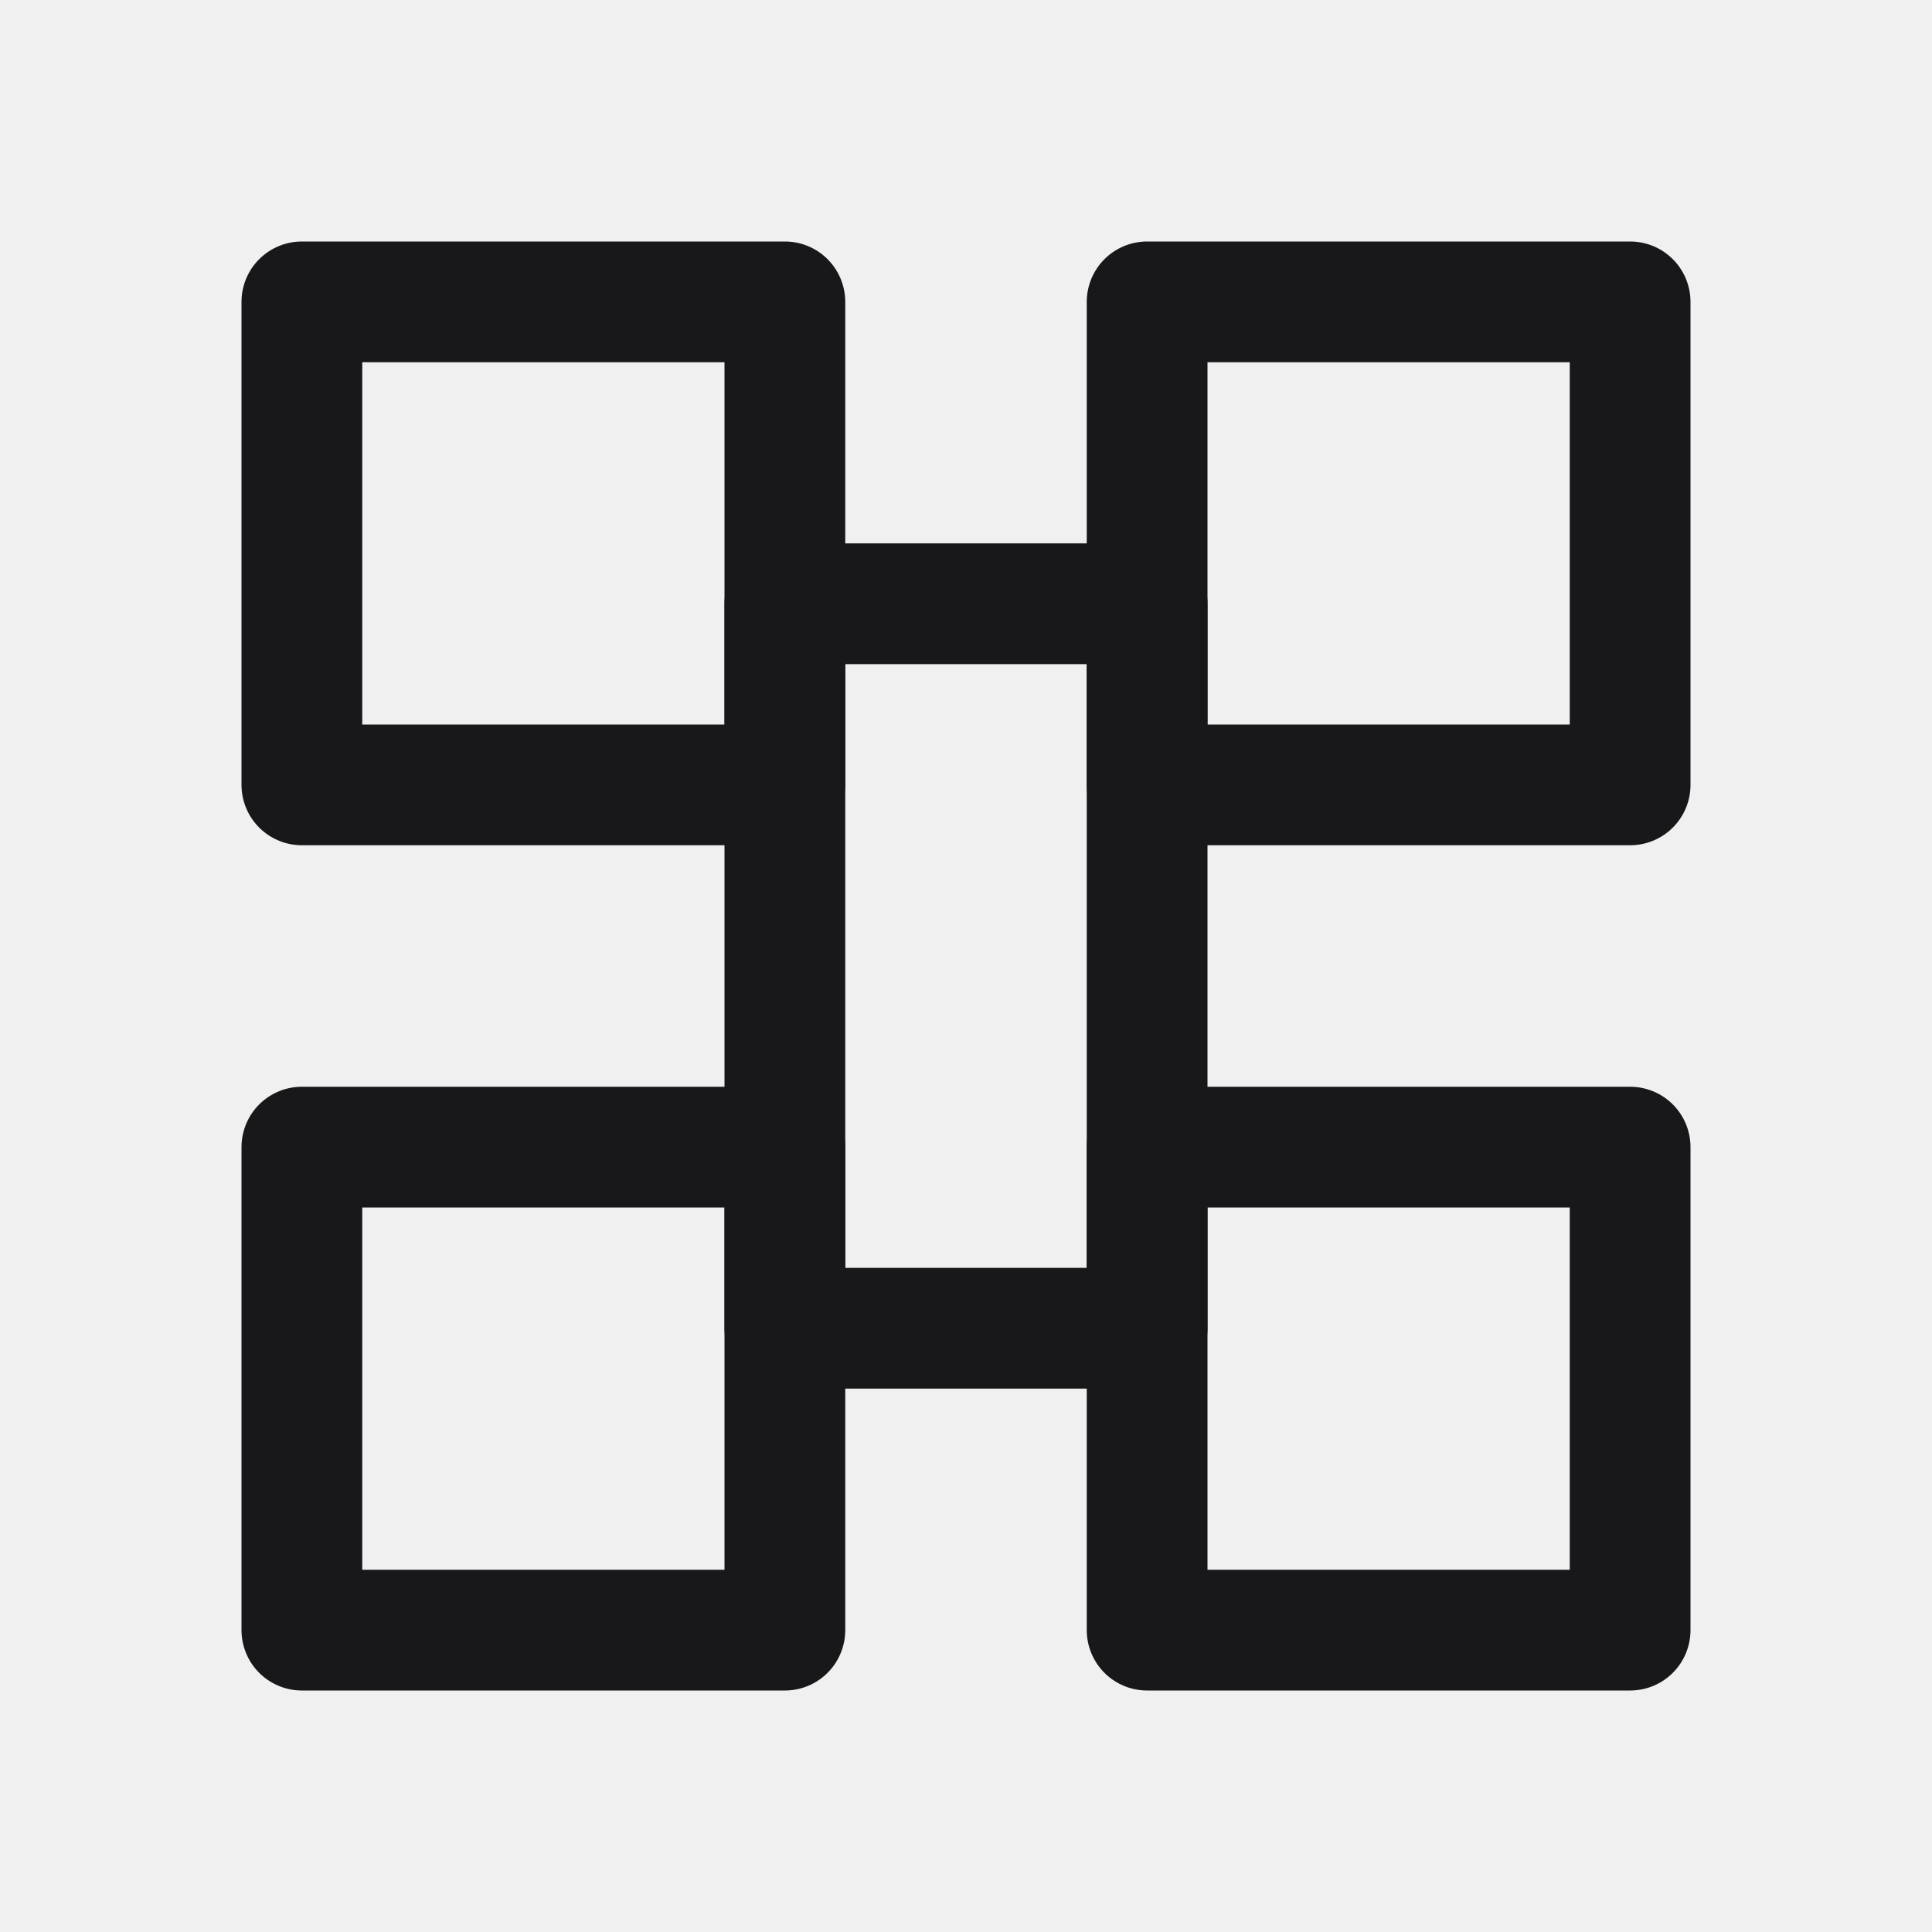
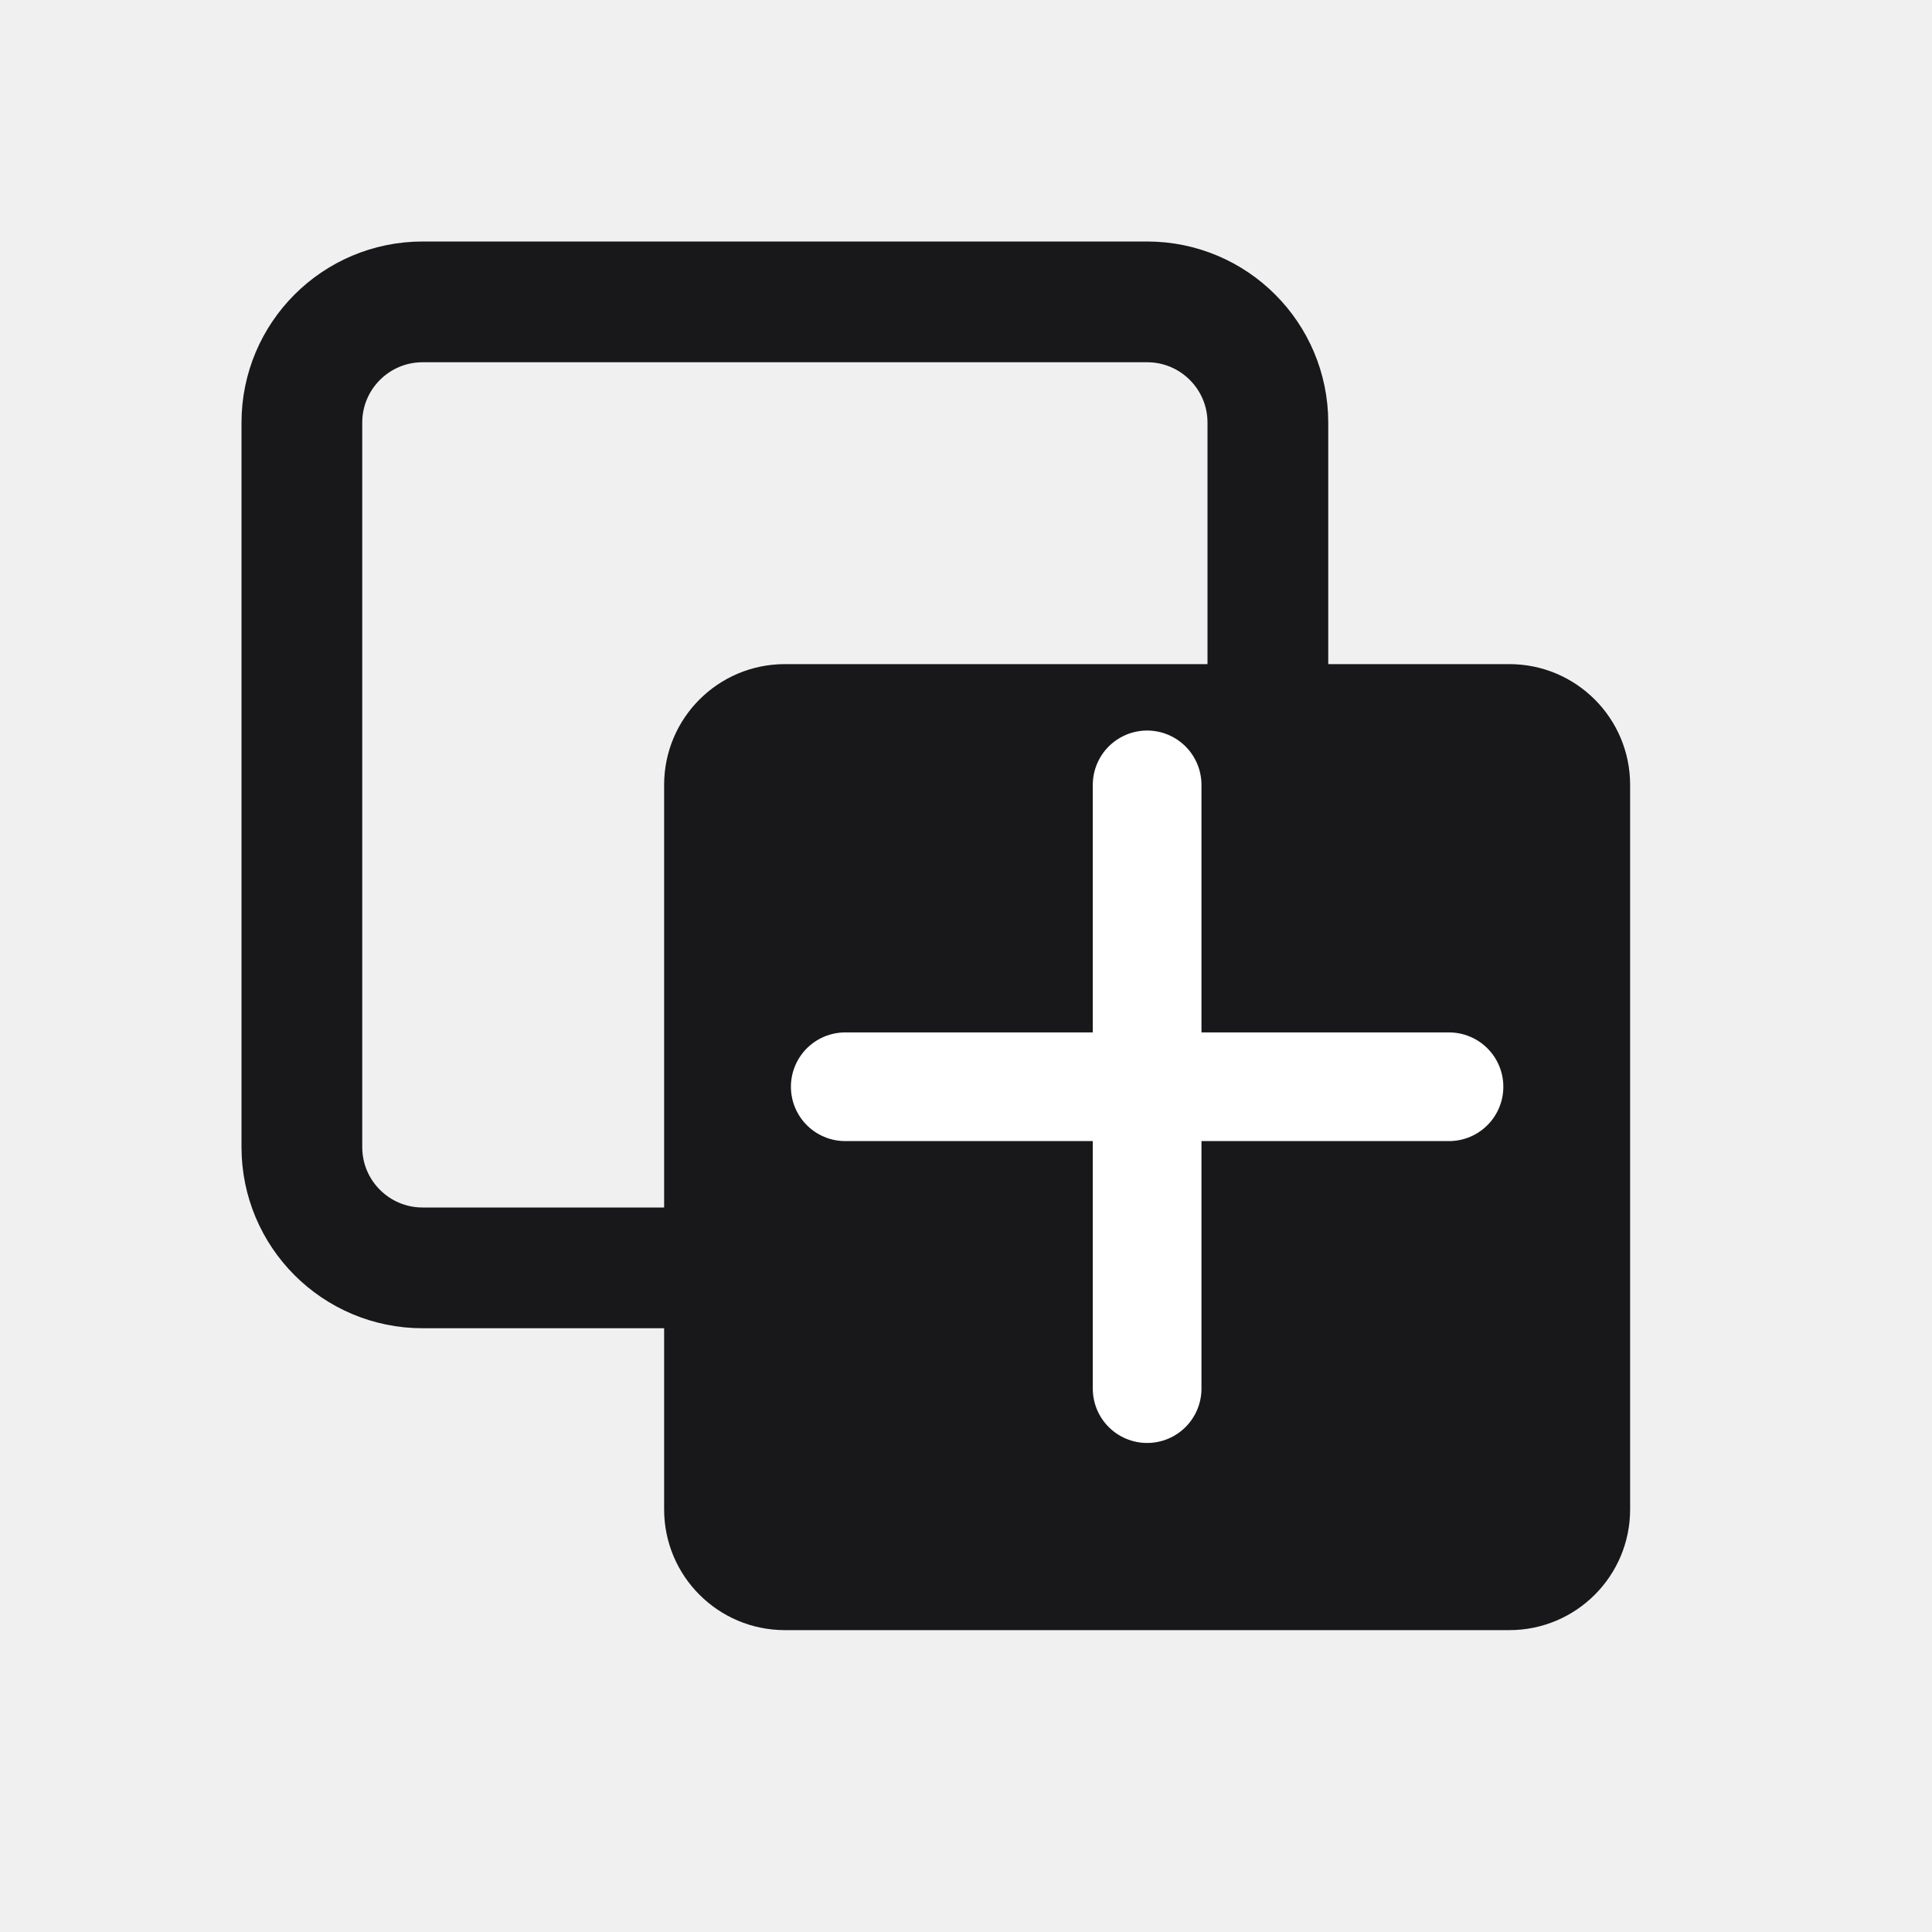
<svg xmlns="http://www.w3.org/2000/svg" viewBox="0 0 32 32" role="img" aria-labelledby="oss-O10-title" data-oss-project="O10" data-variant="monochrome">
-   <g fill="none" stroke="#18181B" stroke-width="2" stroke-linecap="round" stroke-linejoin="round">
-     <path d="M5 5H13V13H5Z" />
-     <path d="M19 5H27V13H19Z" />
-     <path d="M5 19H13V27H5Z" />
-     <path d="M19 19H27V27H19Z" />
-     <path d="M13 10H19V22H13Z" />
+   <g data-layer="q-frame">
+     <rect x="5" y="5" width="16" height="16" rx="2" fill="none" stroke="#18181B" stroke-width="2" />
+     <rect x="11" y="11" width="16" height="16" rx="2" fill="#18181B" />
+   </g>
+   <g data-layer="product-route" fill="none" stroke="#FFFFFF" stroke-width="1.8" stroke-linecap="round" stroke-linejoin="round">
+     <path d="M19 13V23" />
+     <path d="M14 18H24" />
  </g>
</svg>
